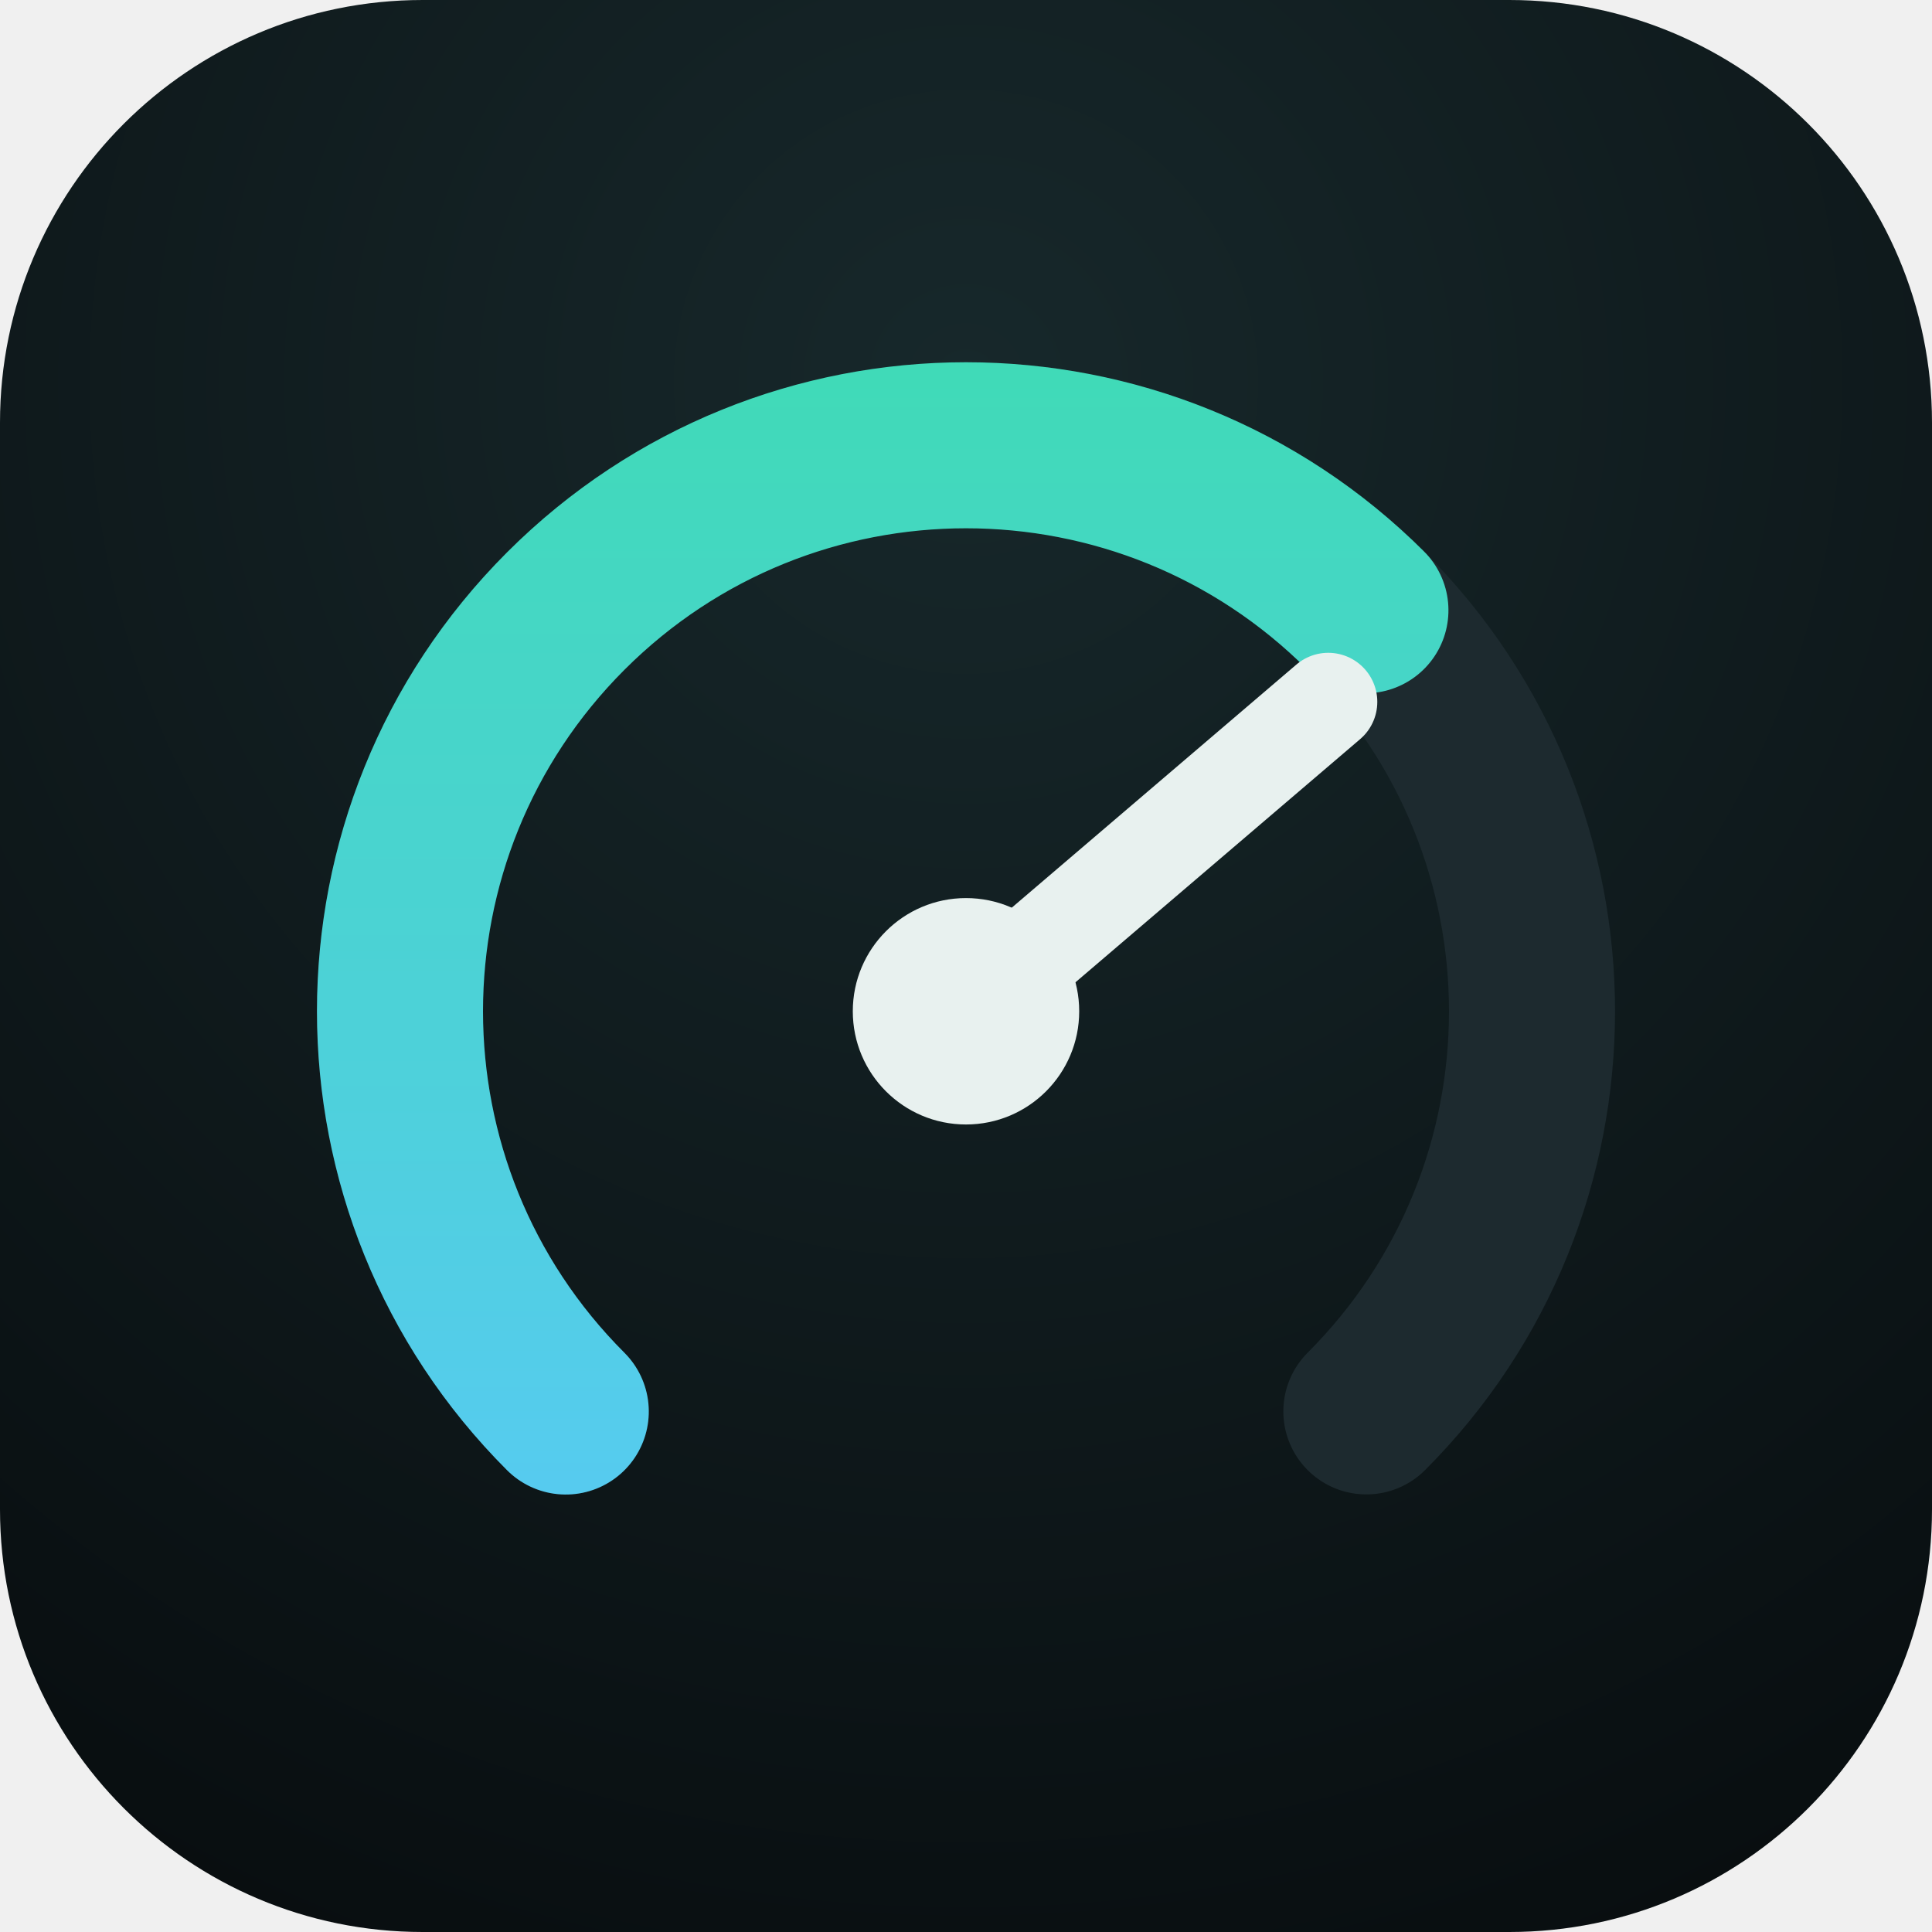
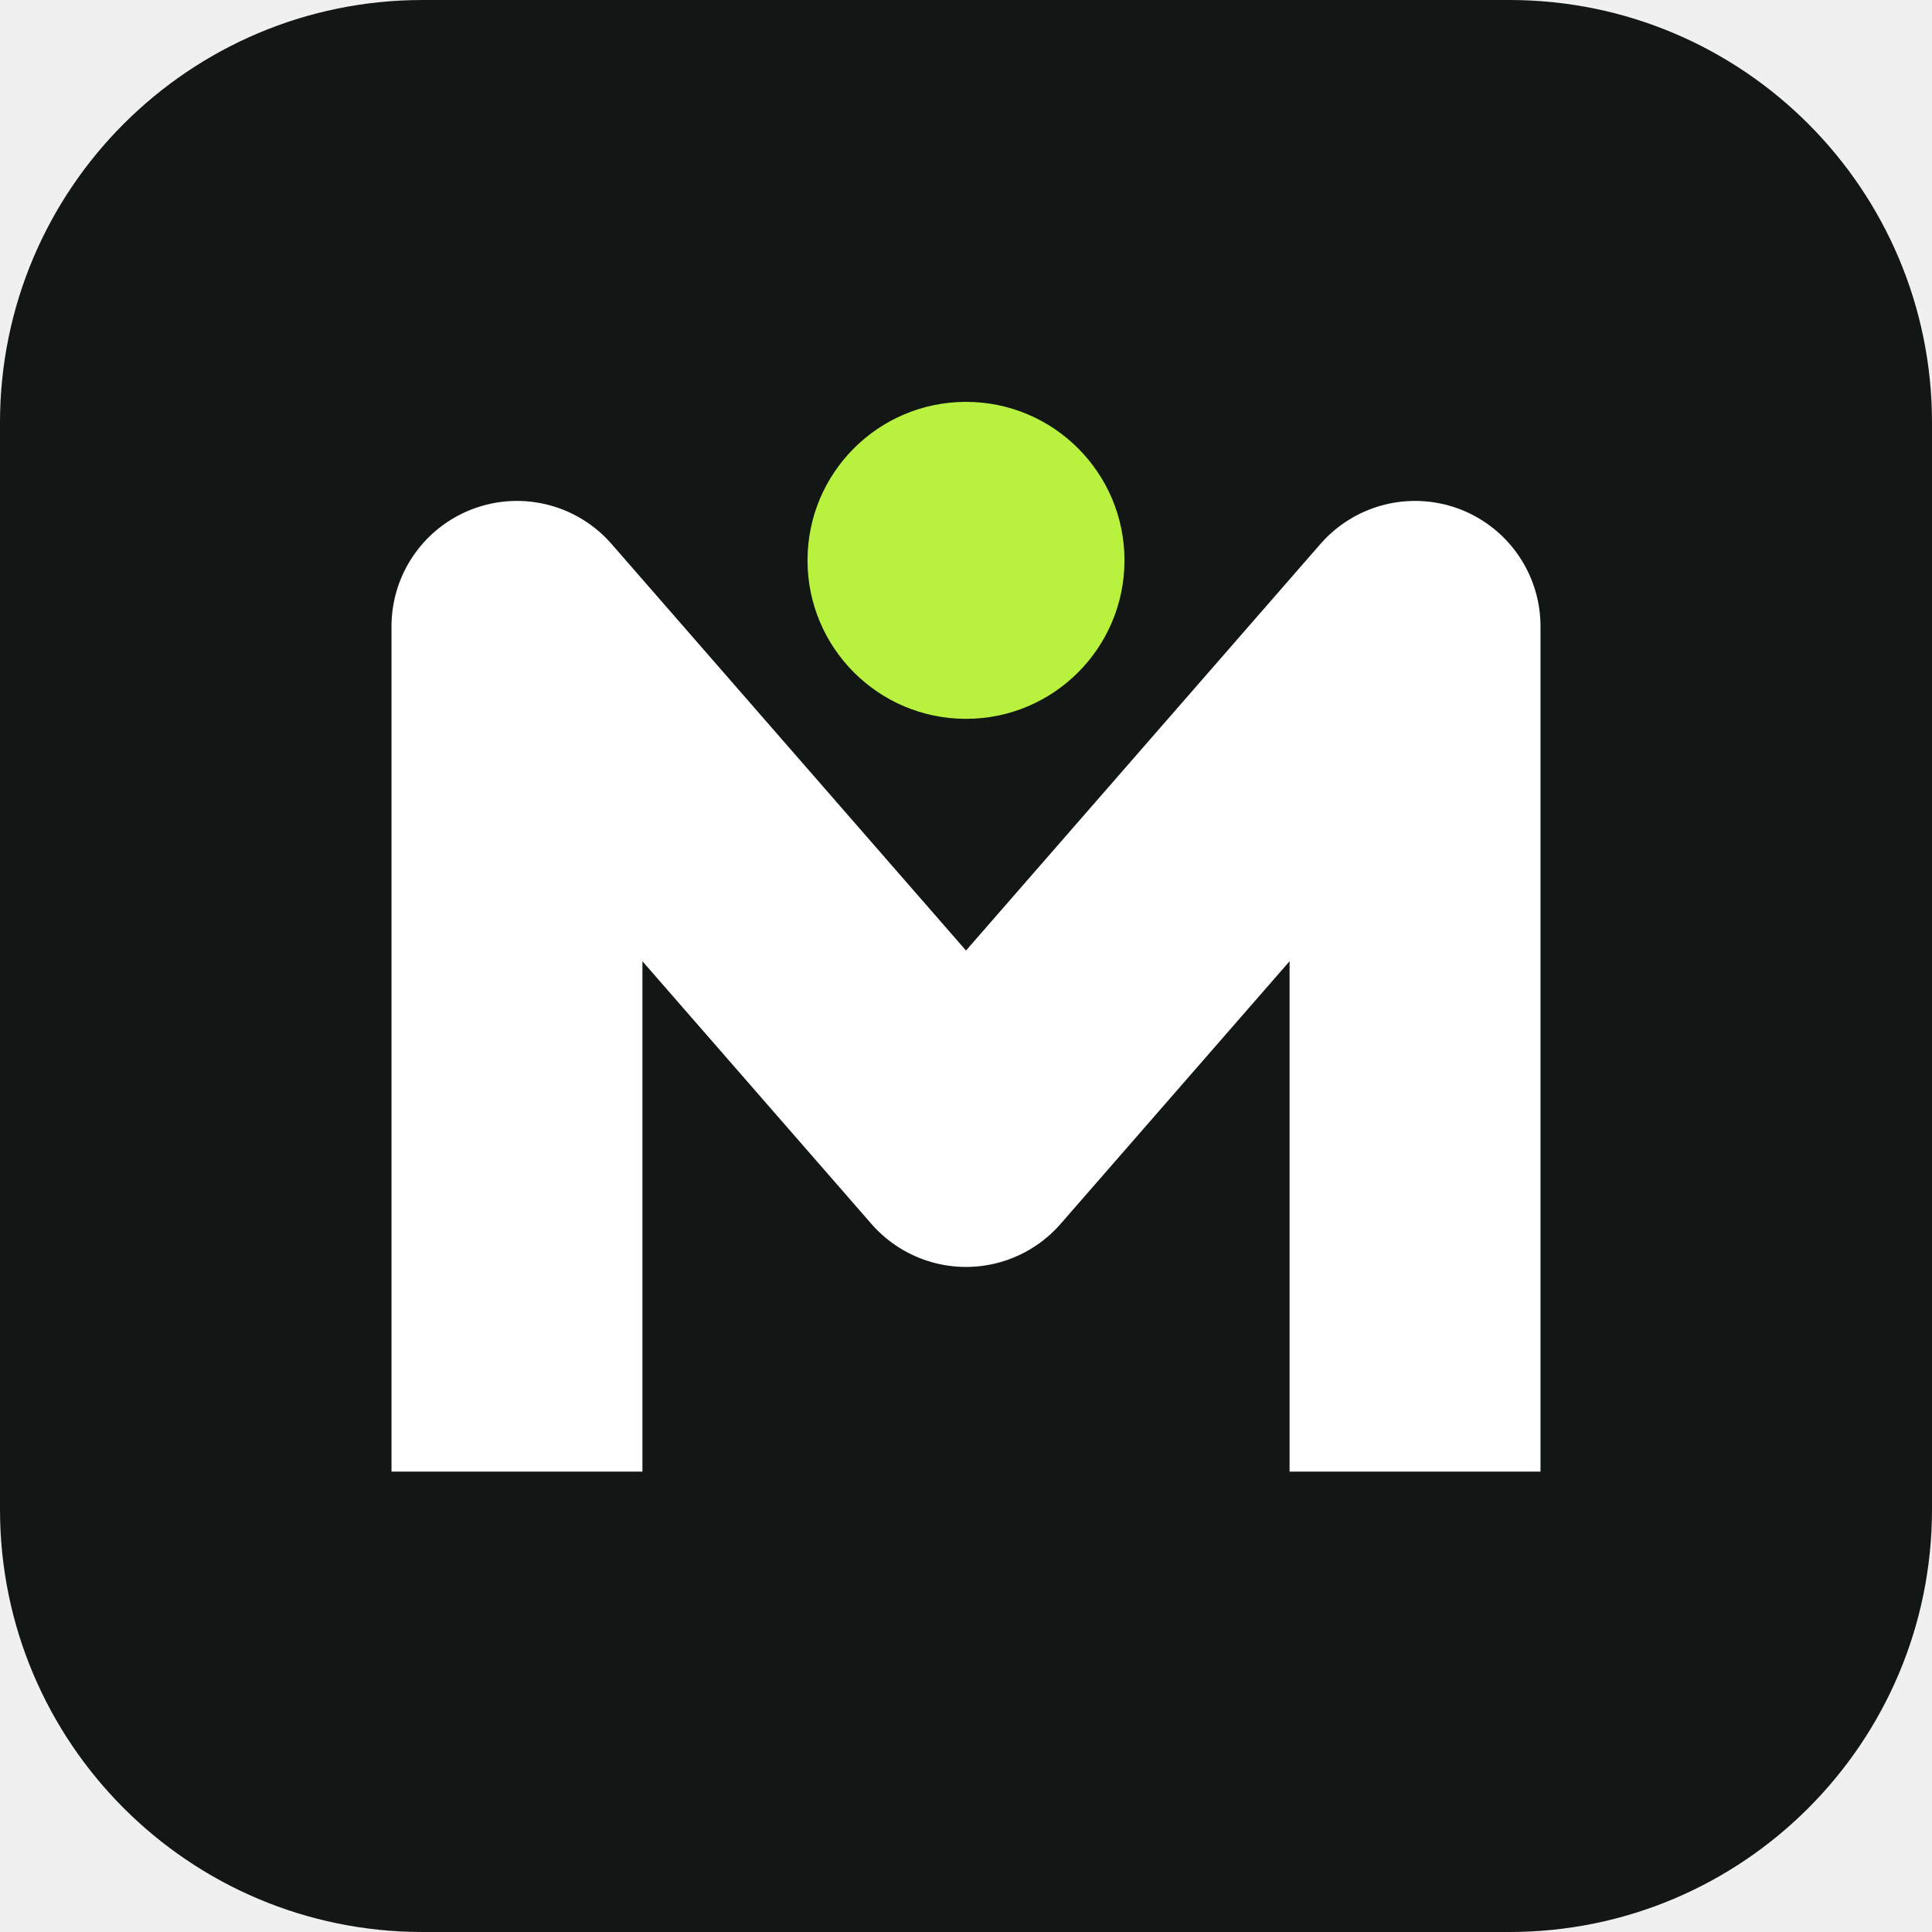
- <svg xmlns="http://www.w3.org/2000/svg" viewBox="0 0 512 512">
-   <defs>
-     <radialGradient id="bg" cx="50%" cy="20%" r="90%">
-       <stop offset="0" stop-color="#17282b" />
-       <stop offset="1" stop-color="#080d0f" />
-     </radialGradient>
-     <linearGradient id="arc" x1="0" y1="1" x2="1" y2="0">
-       <stop offset="0" stop-color="#3ddcb0" />
-       <stop offset="1" stop-color="#5cc7ff" />
-     </linearGradient>
-   </defs>
-   <rect width="512" height="512" rx="112" fill="url(#bg)" />
-   <circle cx="256" cy="268" r="150" fill="none" stroke="#1d2a2f" stroke-width="44" stroke-linecap="round" stroke-dasharray="706.9 942.5" transform="rotate(135 256 268)" />
-   <circle cx="256" cy="268" r="150" fill="none" stroke="url(#arc)" stroke-width="44" stroke-linecap="round" stroke-dasharray="471 942.5" transform="rotate(135 256 268)" />
-   <path d="M256 268 L352 186" stroke="#e8f1ef" stroke-width="26" stroke-linecap="round" />
-   <circle cx="256" cy="268" r="30" fill="#e8f1ef" />
+ <svg xmlns="http://www.w3.org/2000/svg" viewBox="0 0 64 64" role="img" aria-label="MEGO">
+   <rect width="64" height="64" rx="14" fill="#121715" />
+   <g transform="translate(4 5) scale(.875)">
+     <path d="M15 50V18L32 37.5L49 18V50" fill="none" stroke="#FFFFFF" stroke-width="9.5" stroke-linecap="butt" stroke-linejoin="round" />
+     <circle cx="32" cy="15.5" r="6" fill="#B8F23E" />
+   </g>
</svg>
